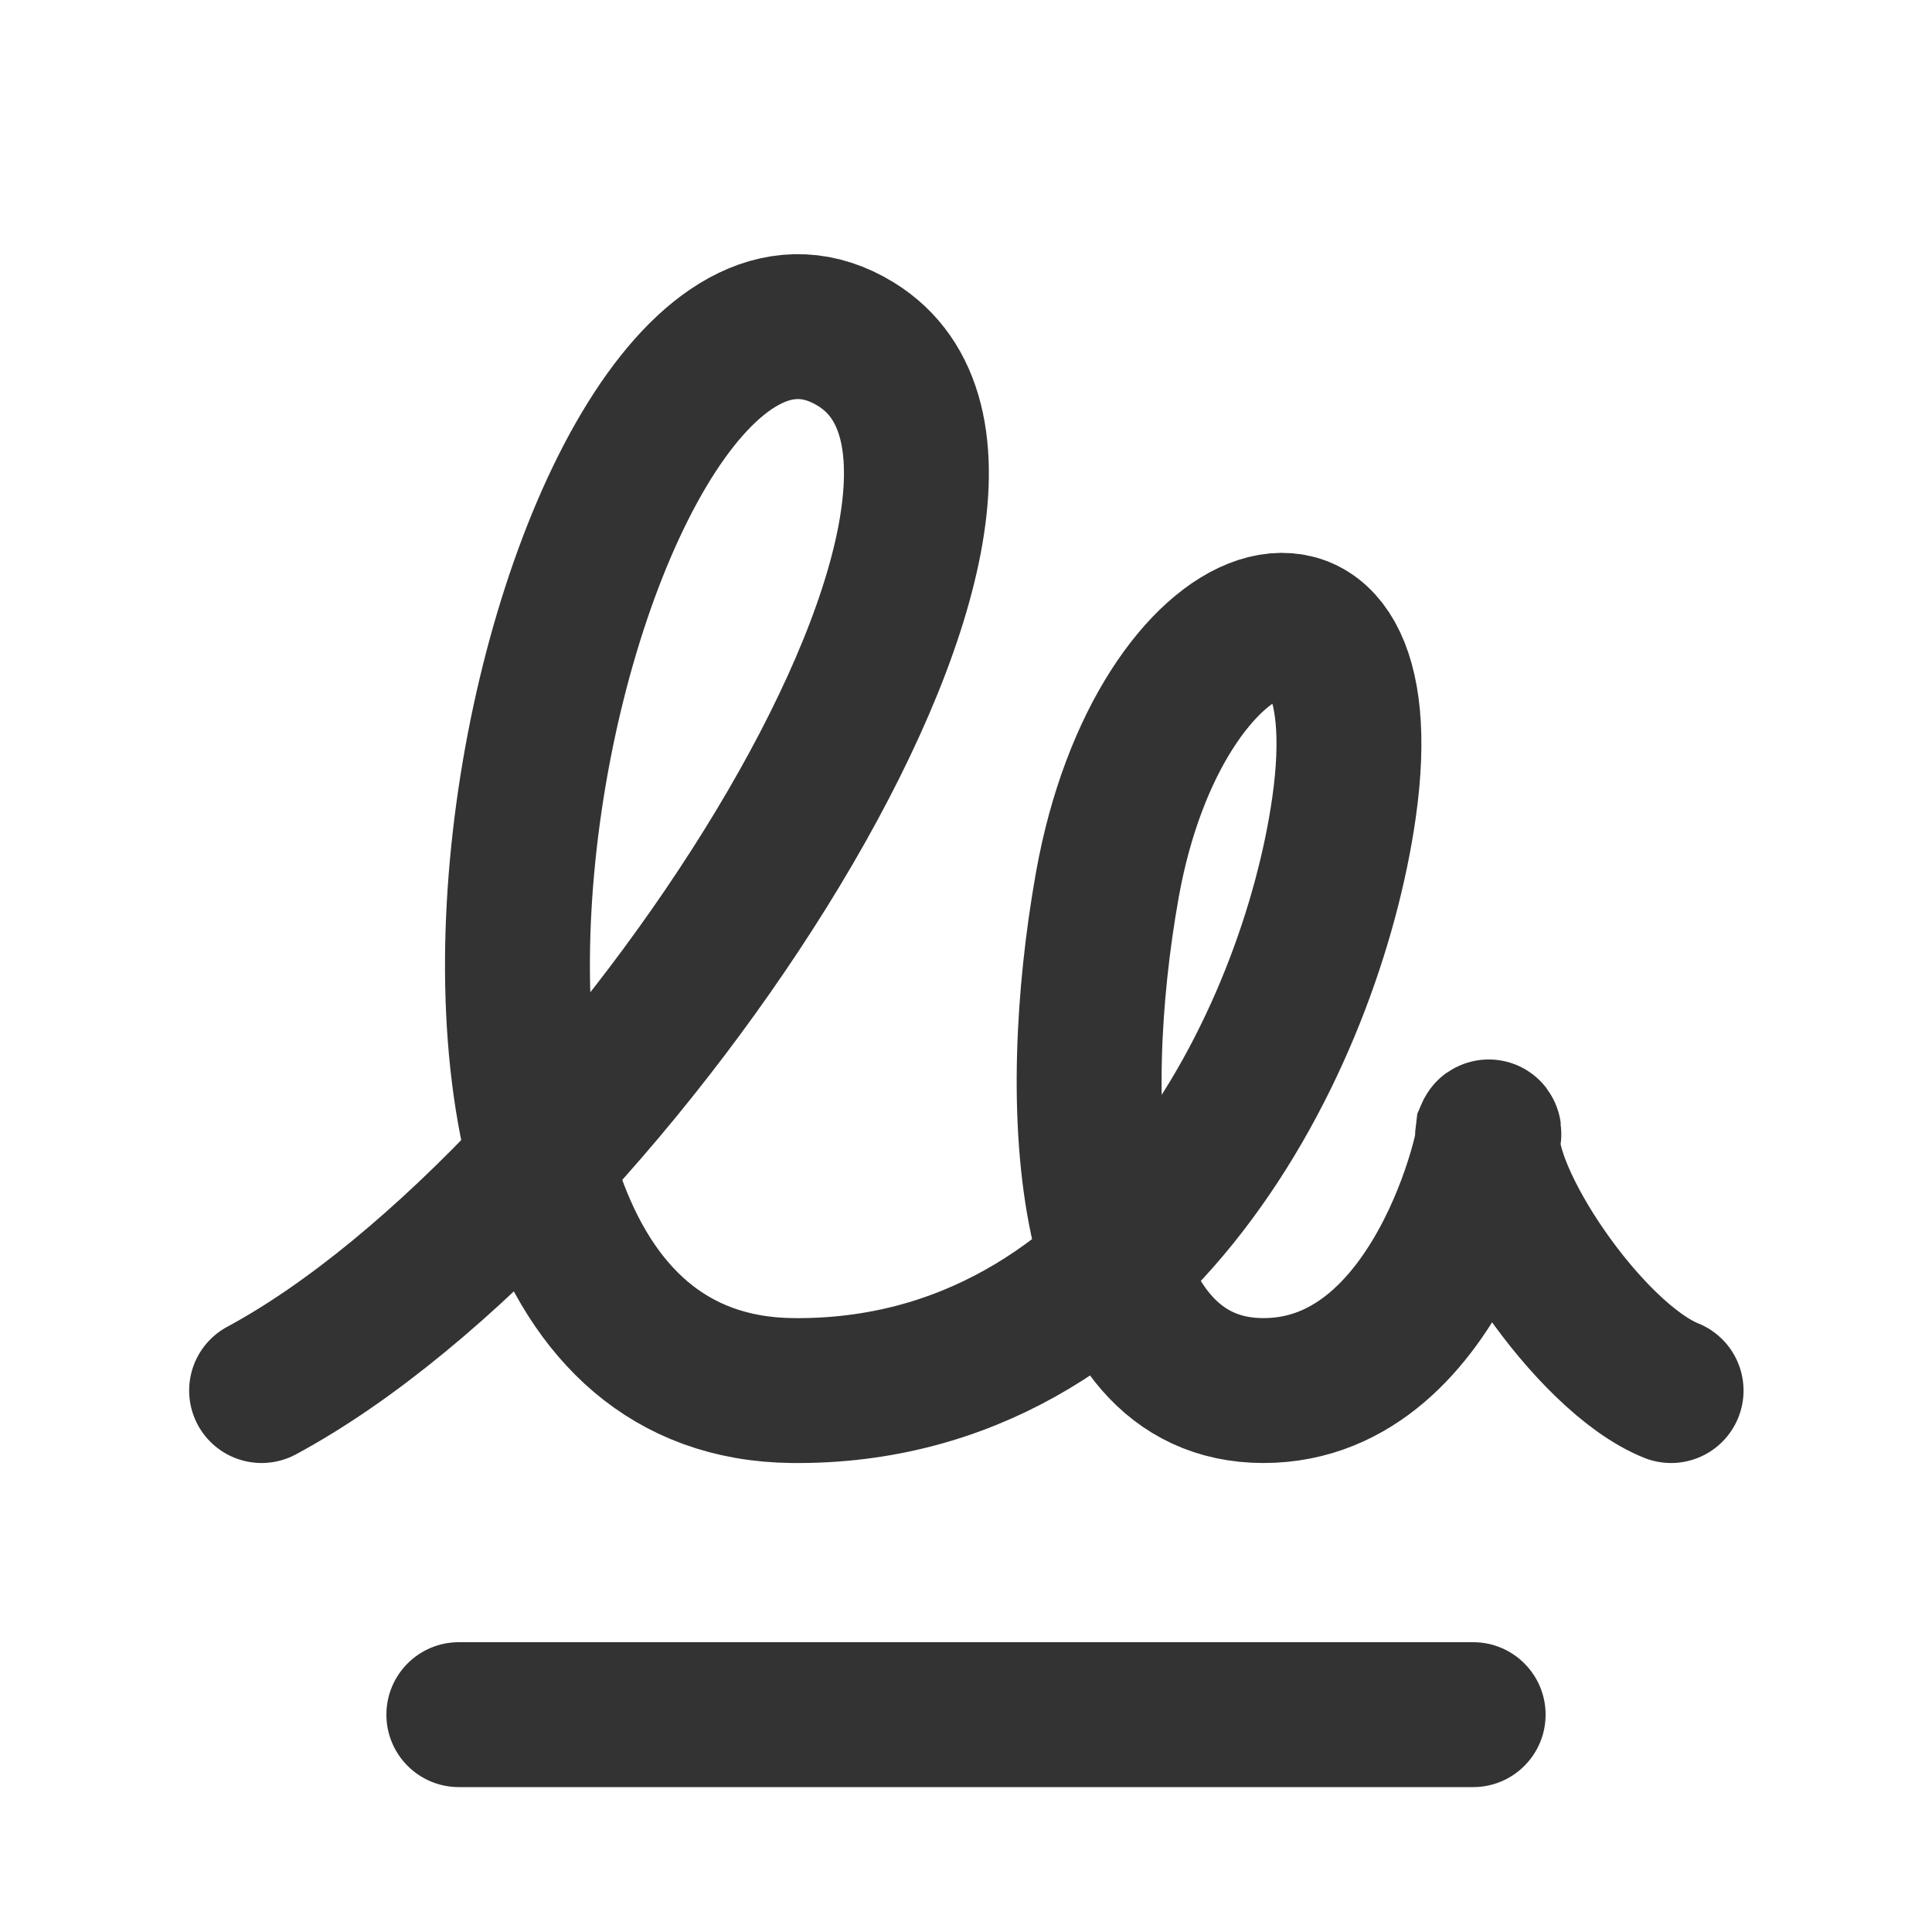
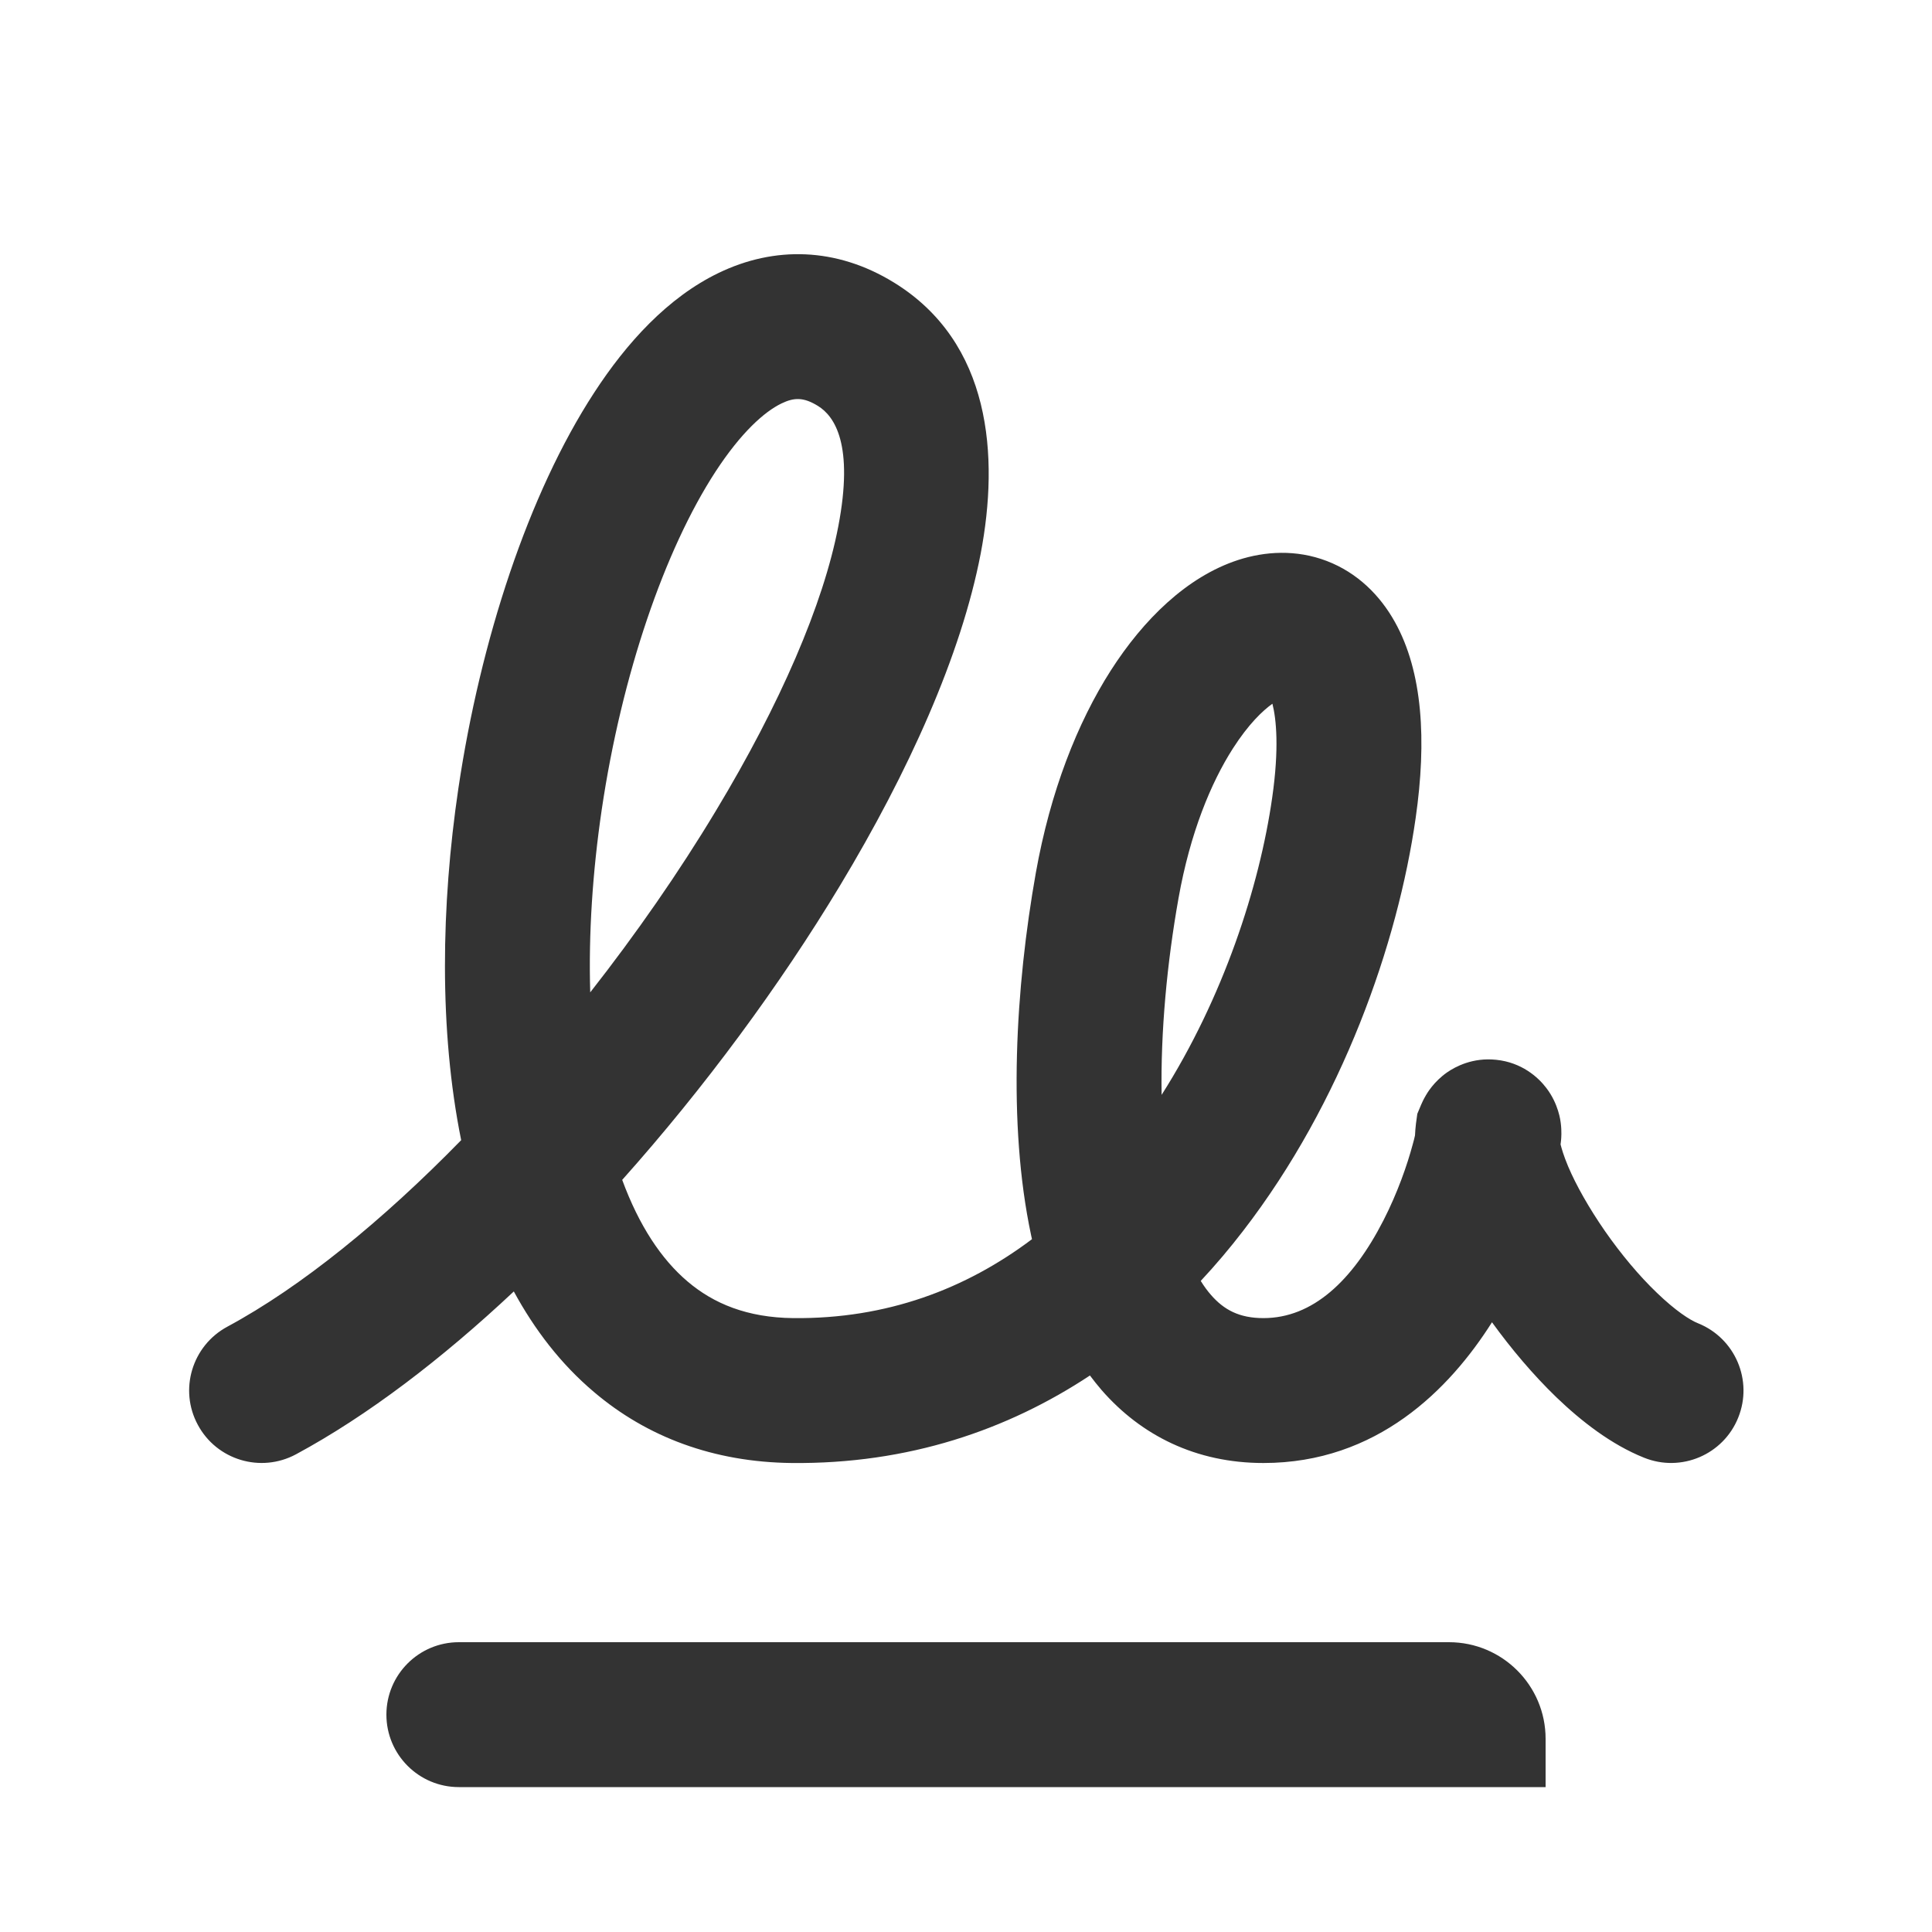
<svg xmlns="http://www.w3.org/2000/svg" width="20" height="20" viewBox="0 0 20 20" fill="none">
-   <rect x="4" y="17" width="12" height="1.5" rx="0.75" fill="#333333" />
-   <path d="M2.708 14.395C6.396 12.409 11.225 5.018 8.86 3.563C5.882 1.731 3.064 14.342 8.204 14.395C11.786 14.432 13.573 10.744 13.913 8.361C14.338 5.383 12.001 6.136 11.462 9.167C11.059 11.433 11.183 14.395 13.08 14.395C14.977 14.395 15.5 11.5 15.402 11.73C15.318 12.368 16.448 14.052 17.299 14.395" stroke="#333333" stroke-width="1.5" stroke-linecap="round" />
+   <path fill-rule="evenodd" clip-rule="evenodd" d="M9.253 2.924C8.657 2.558 8.016 2.547 7.44 2.825C6.913 3.079 6.486 3.549 6.15 4.066C5.47 5.11 4.973 6.629 4.745 8.162C4.566 9.372 4.544 10.663 4.774 11.803C3.959 12.637 3.118 13.322 2.353 13.734C1.988 13.931 1.851 14.386 2.048 14.75C2.244 15.115 2.699 15.251 3.064 15.055C3.804 14.656 4.573 14.069 5.319 13.369C5.533 13.763 5.805 14.12 6.15 14.411C6.698 14.876 7.387 15.136 8.196 15.145C9.404 15.157 10.431 14.802 11.283 14.239C11.321 14.29 11.361 14.34 11.403 14.389C11.813 14.86 12.381 15.145 13.079 15.145C14.254 15.145 15.005 14.383 15.445 13.688C15.644 13.963 15.871 14.232 16.111 14.464C16.368 14.711 16.679 14.954 17.019 15.09C17.403 15.245 17.84 15.059 17.994 14.675C18.149 14.291 17.963 13.854 17.579 13.699C17.493 13.665 17.344 13.568 17.152 13.383C16.968 13.207 16.781 12.983 16.615 12.745C16.449 12.505 16.316 12.27 16.233 12.074C16.185 11.96 16.165 11.886 16.155 11.847C16.157 11.833 16.159 11.819 16.16 11.804L16.16 11.803C16.162 11.784 16.168 11.712 16.157 11.627L16.157 11.626C16.154 11.604 16.135 11.429 16.007 11.262C15.921 11.149 15.751 10.998 15.489 10.971C15.244 10.945 15.065 11.043 14.982 11.1C14.842 11.197 14.772 11.319 14.76 11.34L14.759 11.342C14.735 11.382 14.72 11.417 14.712 11.435L14.672 11.53L14.658 11.632C14.653 11.672 14.65 11.713 14.648 11.754C14.642 11.781 14.634 11.814 14.623 11.852C14.569 12.053 14.47 12.343 14.321 12.634C13.999 13.262 13.587 13.645 13.079 13.645C12.829 13.645 12.67 13.559 12.536 13.405C12.499 13.363 12.464 13.315 12.43 13.26C12.585 13.094 12.731 12.921 12.868 12.743C13.896 11.41 14.47 9.766 14.655 8.467C14.77 7.666 14.728 6.955 14.44 6.439C14.287 6.164 14.053 5.929 13.734 5.807C13.417 5.686 13.095 5.707 12.817 5.797C12.286 5.97 11.836 6.415 11.5 6.939C11.152 7.483 10.873 8.194 10.723 9.035C10.513 10.216 10.428 11.631 10.674 12.787L10.683 12.828C9.999 13.343 9.18 13.655 8.212 13.645C7.735 13.64 7.388 13.495 7.119 13.267C6.846 13.036 6.615 12.687 6.441 12.214C7.292 11.261 8.073 10.201 8.696 9.167C9.404 7.992 9.95 6.783 10.152 5.731C10.345 4.72 10.261 3.544 9.253 2.924ZM7.411 8.393C7.028 9.03 6.585 9.667 6.11 10.273C6.092 9.669 6.134 9.027 6.229 8.382C6.436 6.984 6.881 5.691 7.406 4.884C7.672 4.476 7.914 4.261 8.091 4.176C8.22 4.114 8.318 4.11 8.467 4.202C8.641 4.309 8.84 4.603 8.678 5.449C8.524 6.254 8.076 7.29 7.411 8.393ZM13.17 8.255C13.038 9.182 12.661 10.333 12.025 11.334C12.014 10.678 12.081 9.966 12.2 9.298C12.32 8.624 12.535 8.104 12.763 7.748C12.925 7.495 13.072 7.356 13.172 7.285C13.212 7.442 13.243 7.745 13.17 8.255ZM4.75 17C4.336 17 4 17.336 4 17.75C4 18.164 4.336 18.5 4.75 18.5H16V18C16 17.448 15.552 17 15 17H4.75Z" fill="#333333" />
</svg>
